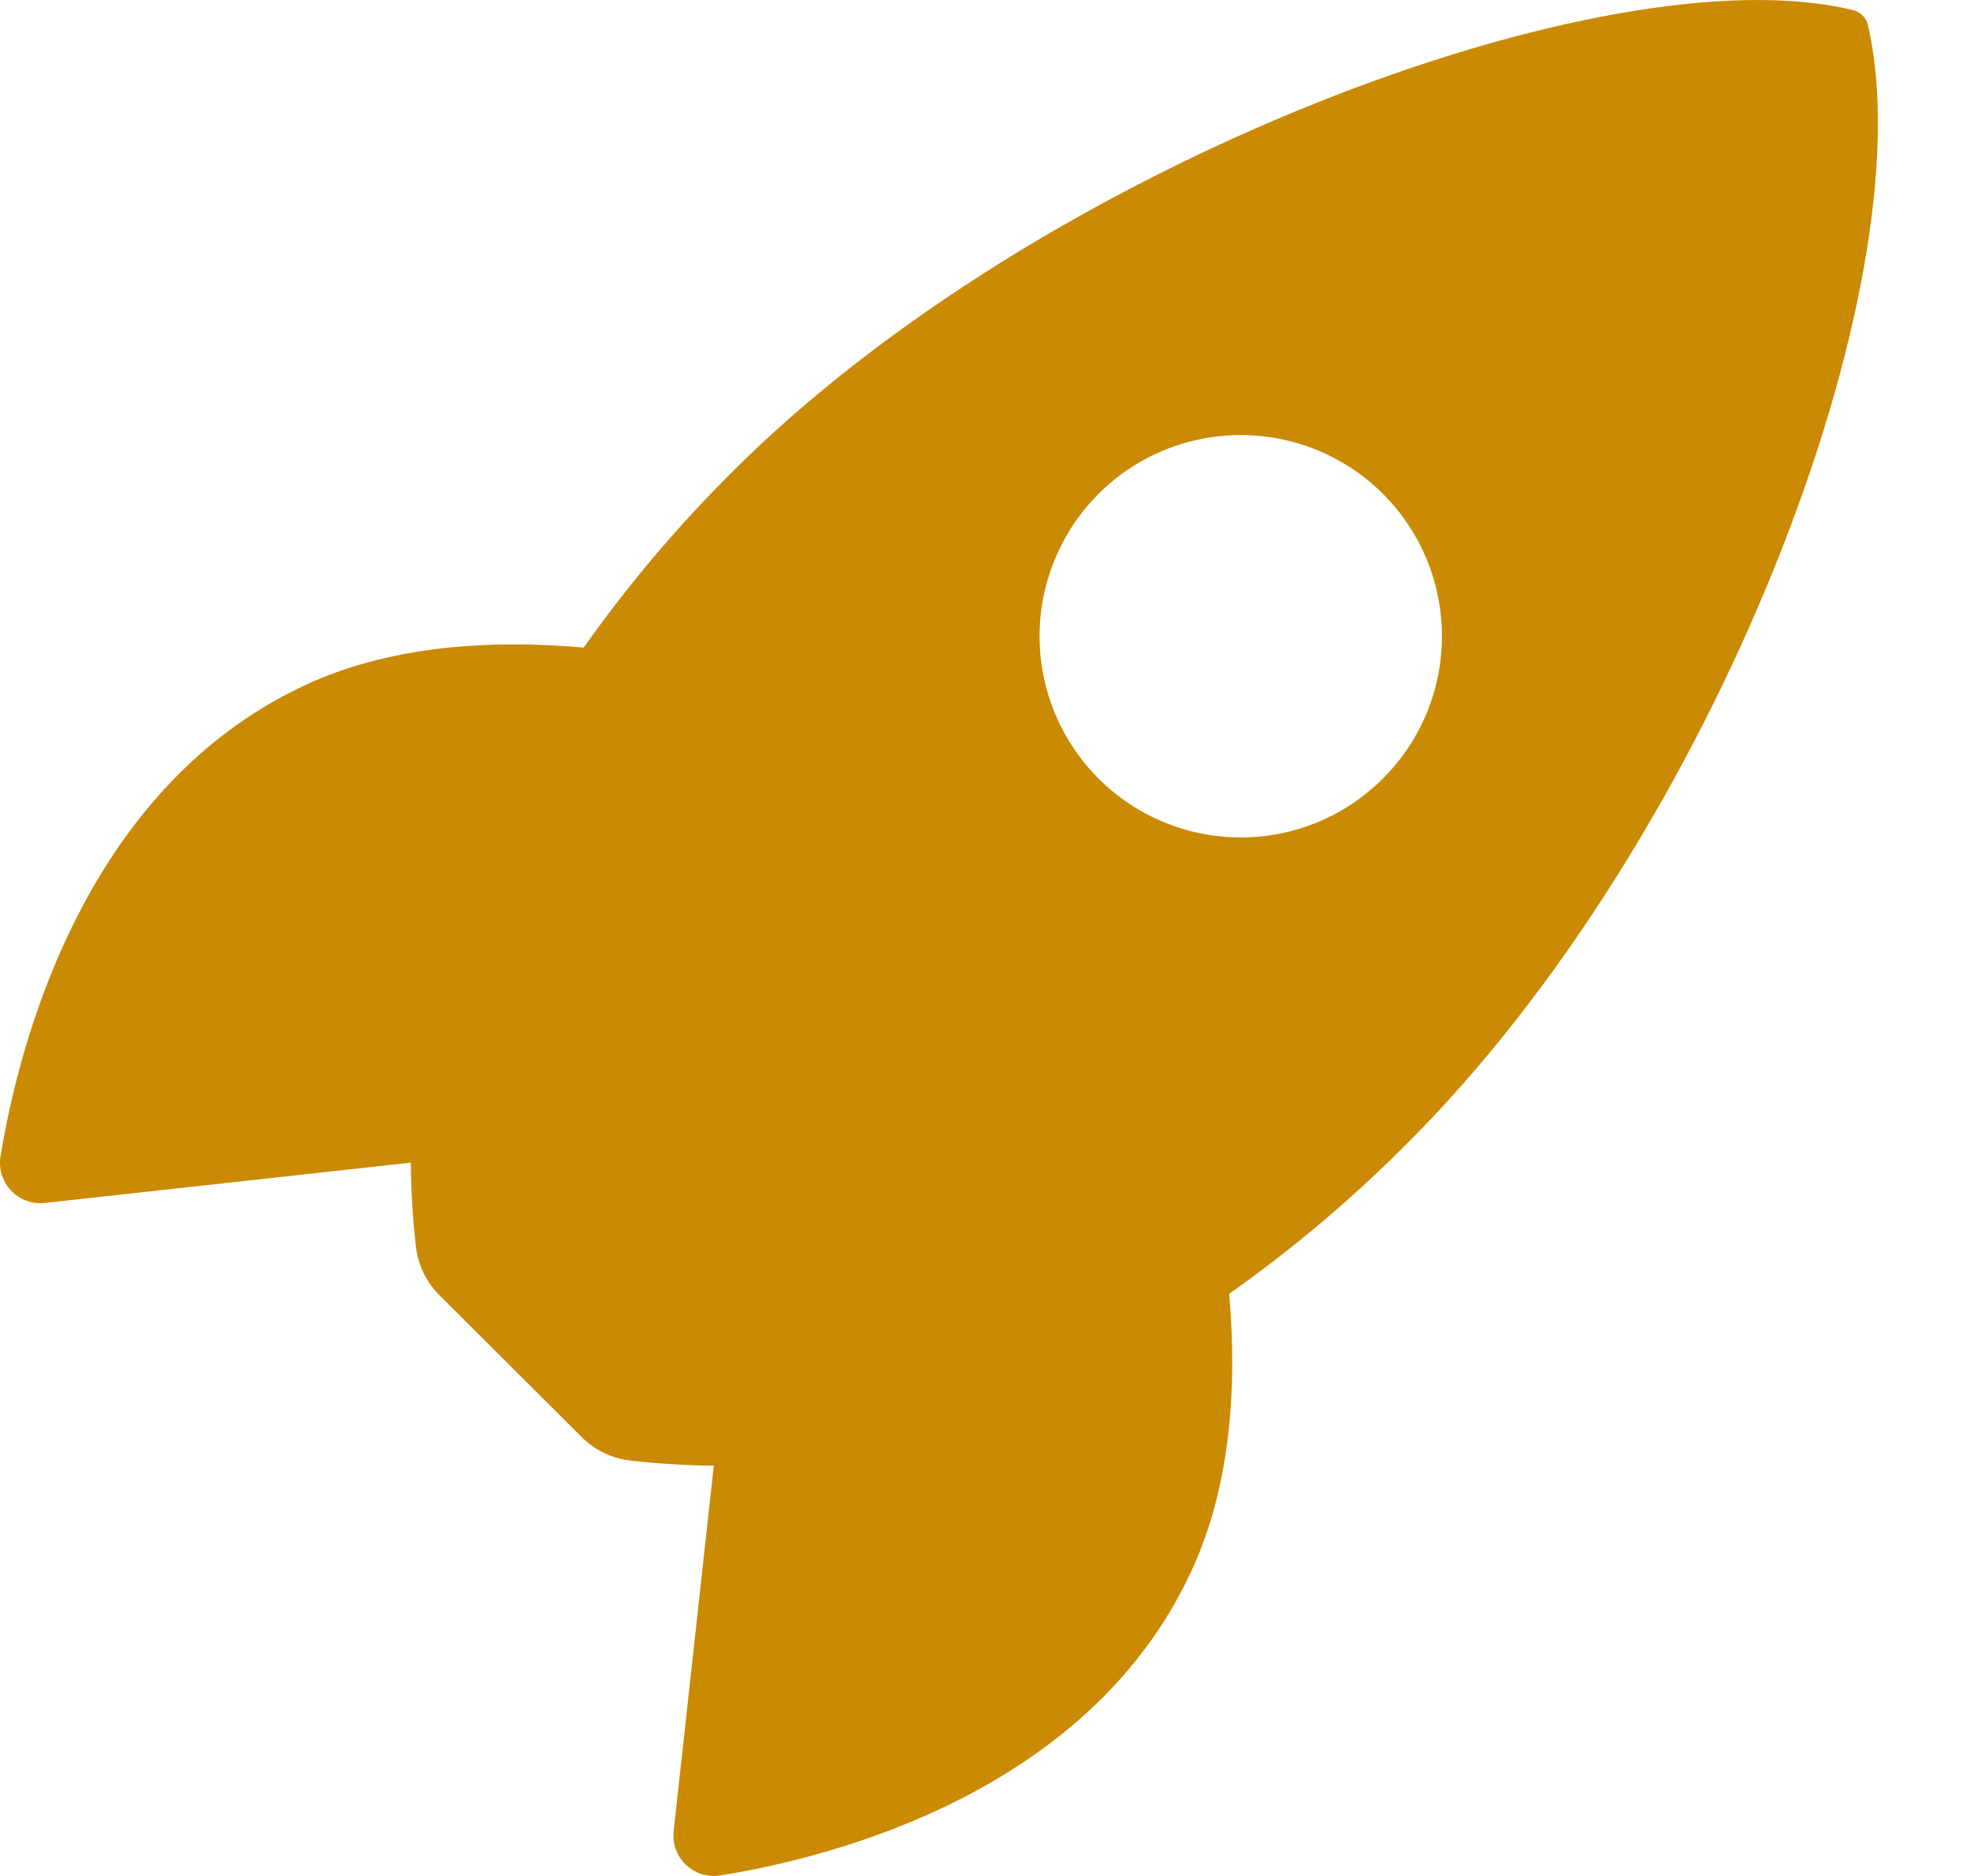
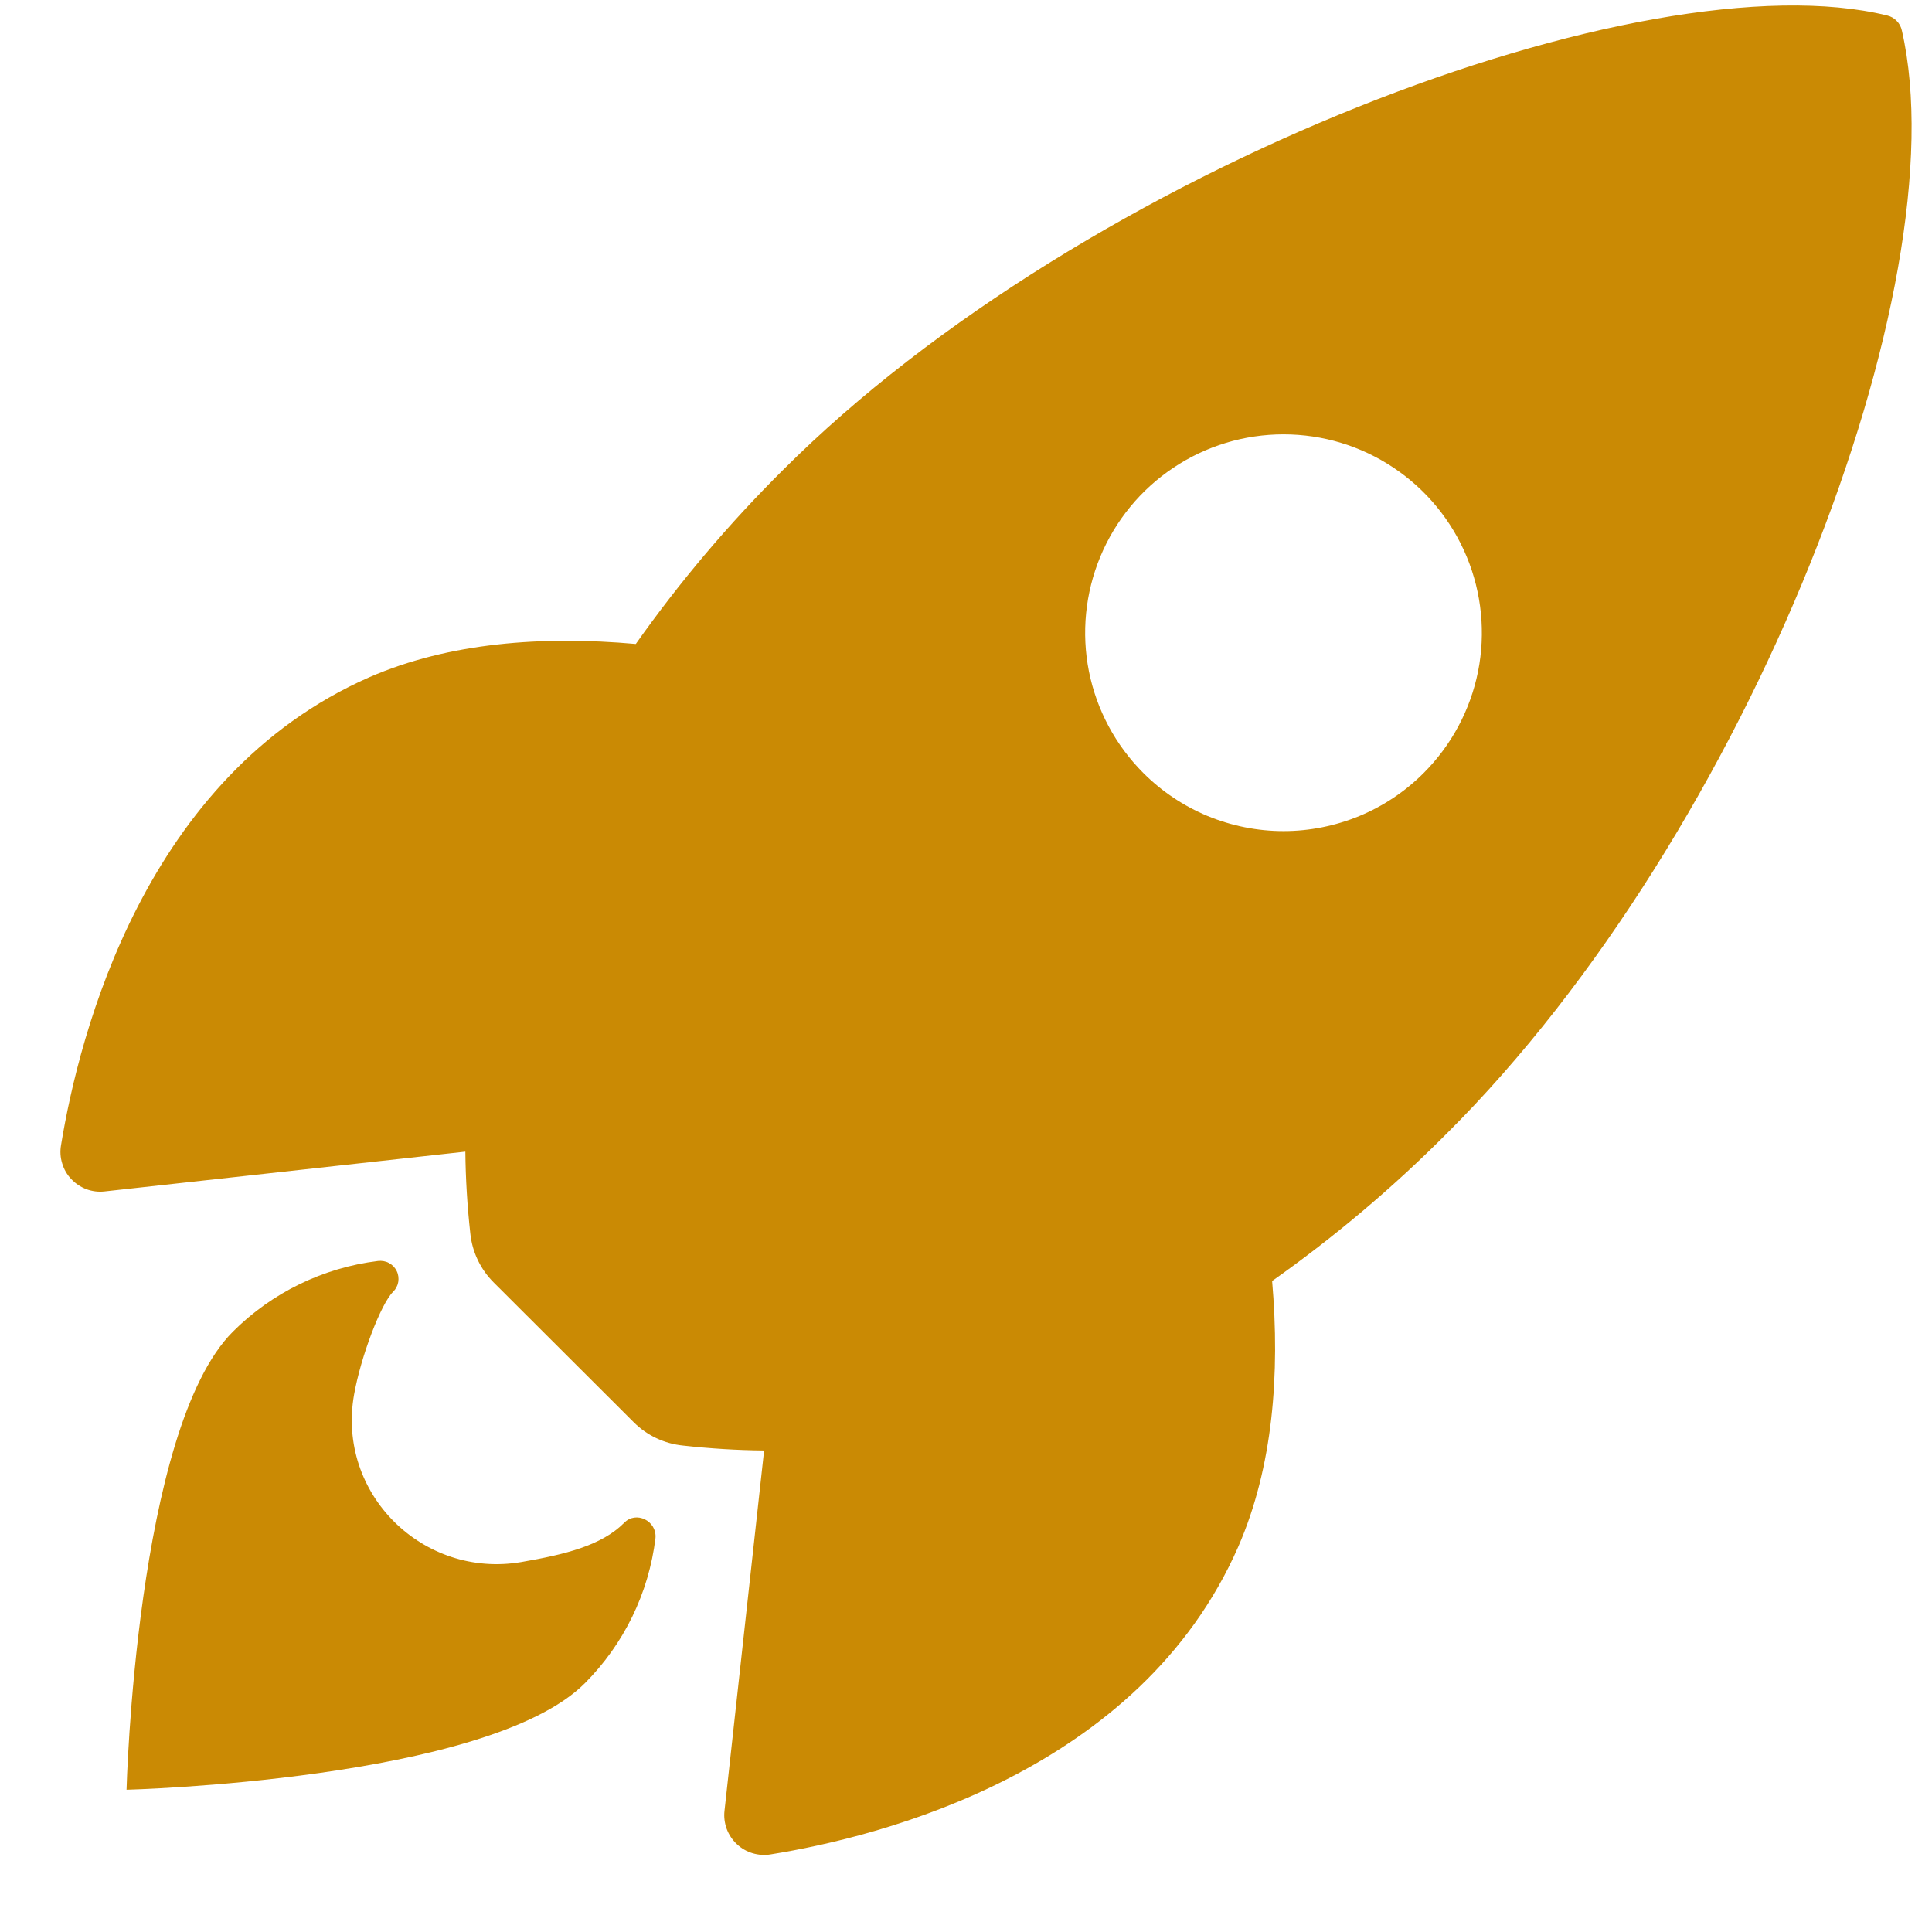
- <svg xmlns="http://www.w3.org/2000/svg" width="21" height="20" viewBox="0 0 21 20" fill="none">
-   <path d="M19.913 0.271C19.905 0.232 19.885 0.195 19.857 0.167C19.829 0.138 19.793 0.117 19.754 0.108C17.137 -0.532 11.09 1.748 7.814 5.023C7.229 5.603 6.697 6.232 6.222 6.904C5.211 6.815 4.201 6.89 3.34 7.265C0.911 8.334 0.203 11.124 0.006 12.324C-0.005 12.39 -0.001 12.457 0.018 12.521C0.038 12.585 0.072 12.643 0.117 12.692C0.163 12.741 0.219 12.778 0.282 12.801C0.344 12.824 0.411 12.832 0.478 12.825L4.379 12.395C4.382 12.689 4.399 12.982 4.432 13.275C4.452 13.478 4.542 13.668 4.687 13.811L6.198 15.318C6.341 15.463 6.531 15.553 6.734 15.573C7.024 15.605 7.317 15.623 7.609 15.626L7.181 19.523C7.174 19.589 7.182 19.656 7.205 19.718C7.228 19.781 7.266 19.837 7.314 19.883C7.363 19.928 7.421 19.962 7.485 19.982C7.548 20.001 7.616 20.005 7.681 19.994C8.879 19.802 11.674 19.095 12.738 16.665C13.113 15.804 13.19 14.799 13.103 13.793C13.777 13.318 14.408 12.785 14.989 12.201C18.276 8.931 20.543 3.019 19.913 0.271ZM11.71 8.3C11.41 8 11.206 7.618 11.123 7.202C11.04 6.785 11.082 6.354 11.245 5.962C11.407 5.57 11.682 5.235 12.034 4.999C12.387 4.764 12.802 4.638 13.226 4.638C13.651 4.638 14.065 4.764 14.418 4.999C14.771 5.235 15.046 5.57 15.208 5.962C15.37 6.354 15.413 6.785 15.33 7.202C15.247 7.618 15.043 8 14.742 8.3C14.543 8.499 14.307 8.657 14.047 8.765C13.787 8.873 13.508 8.928 13.226 8.928C12.945 8.928 12.666 8.873 12.406 8.765C12.146 8.657 11.909 8.499 11.71 8.3Z" fill="#CA8A04" />
+ <svg xmlns="http://www.w3.org/2000/svg" width="22" height="22" viewBox="0 0 22 22" fill="none">
+   <path d="M21.657 0.348C21.648 0.306 21.628 0.268 21.598 0.238C21.569 0.207 21.531 0.186 21.489 0.176C18.734 -0.498 12.366 1.903 8.916 5.352C8.301 5.962 7.74 6.625 7.24 7.333C6.176 7.238 5.112 7.317 4.205 7.712C1.647 8.838 0.902 11.776 0.695 13.04C0.683 13.109 0.687 13.18 0.708 13.247C0.728 13.315 0.763 13.376 0.812 13.427C0.86 13.478 0.919 13.517 0.985 13.542C1.051 13.566 1.121 13.575 1.191 13.567L5.299 13.114C5.302 13.424 5.321 13.733 5.355 14.041C5.376 14.255 5.471 14.454 5.623 14.605L7.214 16.193C7.365 16.345 7.565 16.44 7.779 16.461C8.085 16.495 8.393 16.514 8.701 16.517L8.25 20.62C8.242 20.689 8.251 20.76 8.275 20.826C8.3 20.892 8.339 20.951 8.39 20.999C8.441 21.047 8.502 21.083 8.57 21.103C8.637 21.123 8.708 21.128 8.777 21.116C10.038 20.914 12.981 20.169 14.101 17.611C14.496 16.704 14.577 15.645 14.486 14.587C15.195 14.086 15.86 13.525 16.472 12.91C19.933 9.466 22.32 3.241 21.657 0.348ZM13.019 8.802C12.703 8.486 12.488 8.084 12.4 7.646C12.313 7.207 12.358 6.753 12.529 6.34C12.7 5.928 12.989 5.575 13.361 5.327C13.732 5.078 14.169 4.946 14.616 4.946C15.062 4.946 15.499 5.078 15.87 5.327C16.242 5.575 16.531 5.928 16.702 6.34C16.873 6.753 16.918 7.207 16.831 7.646C16.743 8.084 16.528 8.486 16.212 8.802C16.003 9.012 15.754 9.178 15.48 9.292C15.206 9.405 14.912 9.464 14.616 9.464C14.319 9.464 14.025 9.405 13.751 9.292C13.477 9.178 13.229 9.012 13.019 8.802Z" fill="#CA8A04" />
+   <path d="M7.106 17.342C6.848 17.6 6.434 17.701 5.937 17.787C4.818 17.978 3.831 17.011 4.032 15.88C4.108 15.452 4.335 14.851 4.476 14.71C4.507 14.68 4.528 14.64 4.535 14.598C4.542 14.555 4.536 14.511 4.517 14.473C4.498 14.434 4.467 14.402 4.429 14.382C4.391 14.361 4.347 14.354 4.304 14.359C3.679 14.436 3.097 14.719 2.651 15.165C1.545 16.272 1.441 20.38 1.441 20.38C1.441 20.38 5.551 20.276 6.658 19.169C7.104 18.723 7.388 18.14 7.464 17.514C7.481 17.317 7.241 17.2 7.106 17.342Z" fill="#CA8A04" />
</svg>
